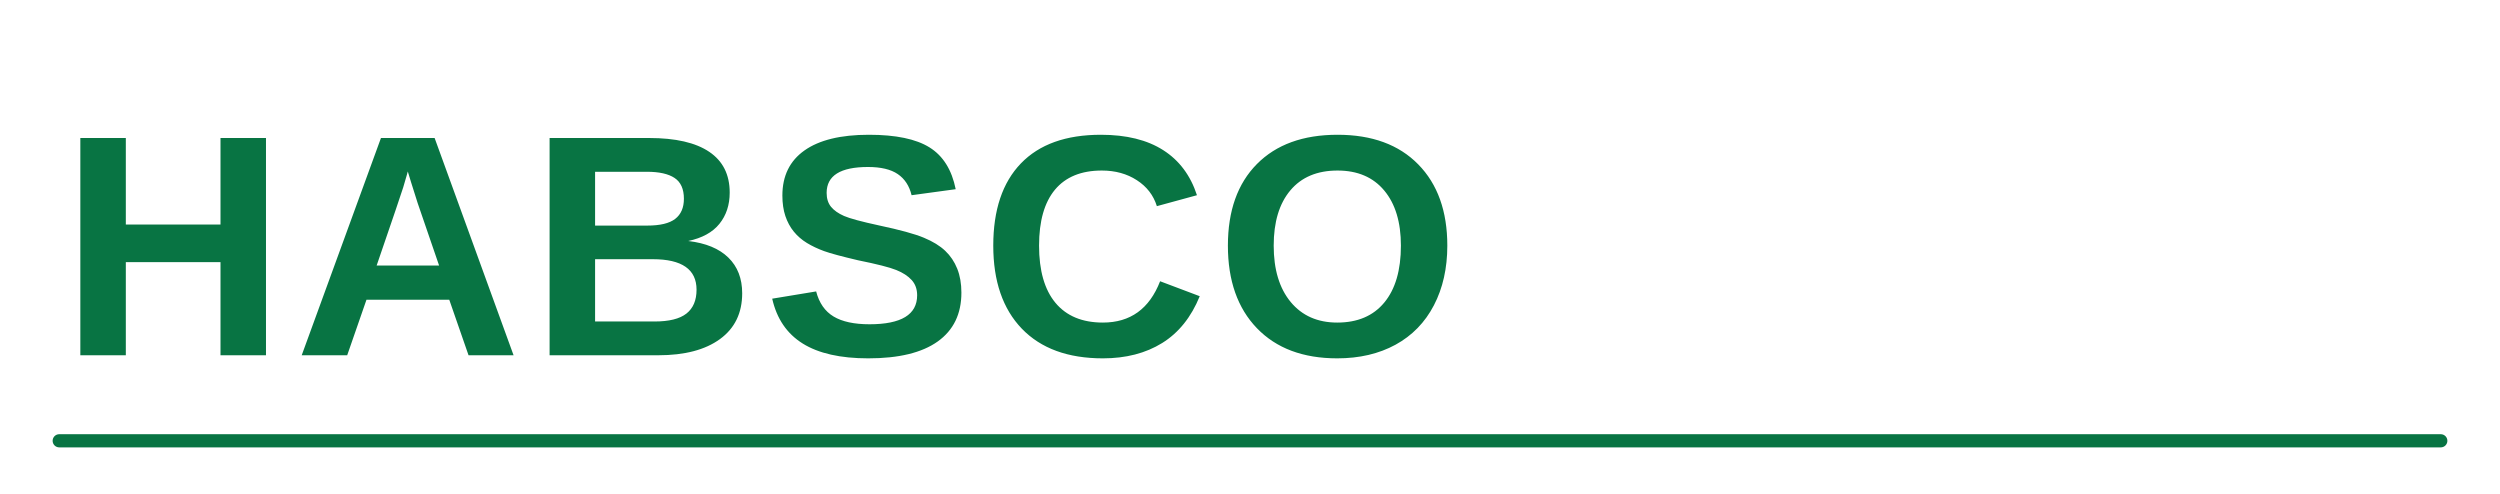
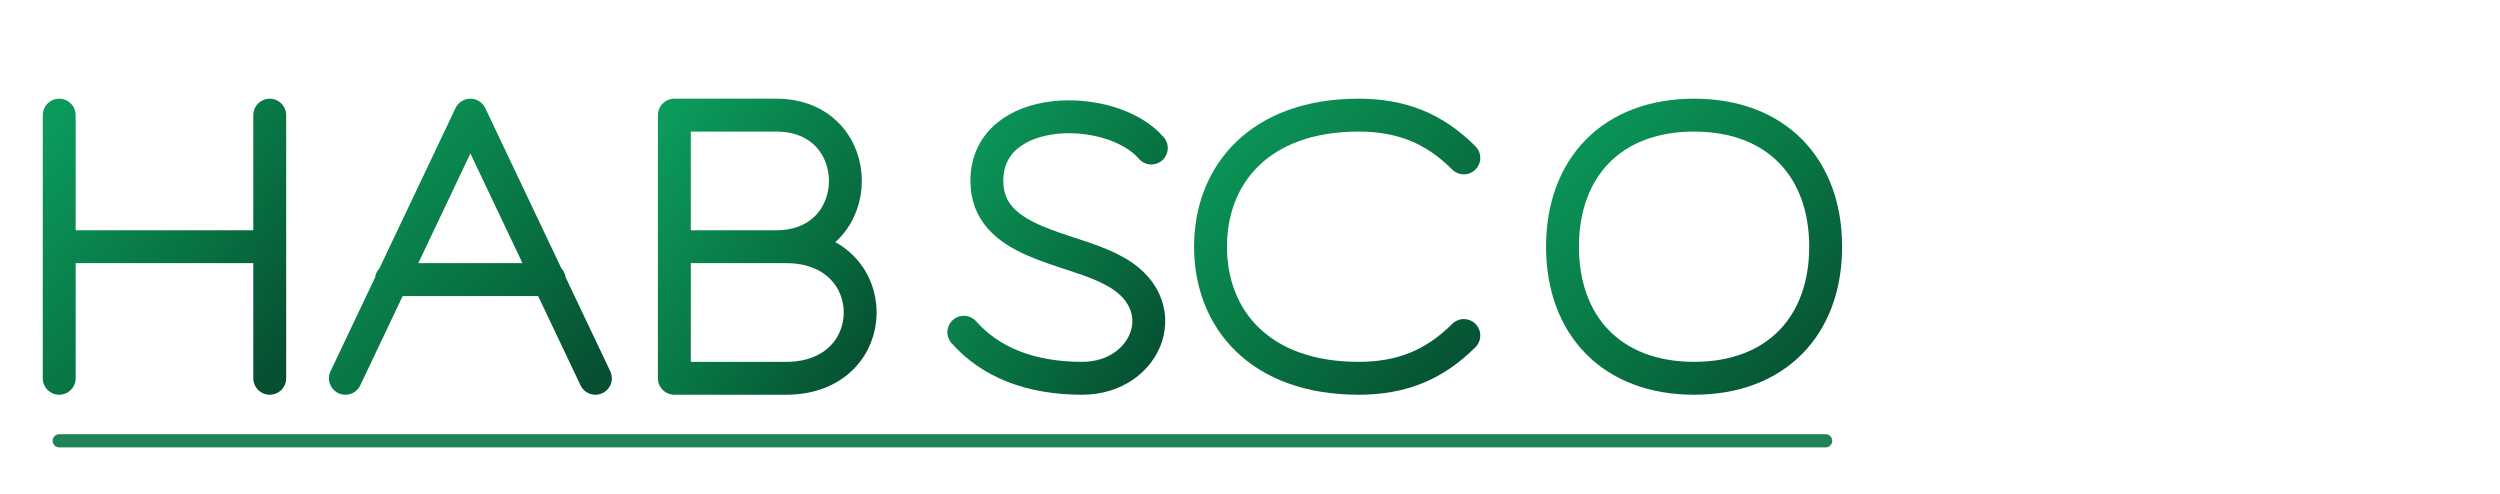
<svg xmlns="http://www.w3.org/2000/svg" viewBox="0 0 760 150" role="img" aria-labelledby="title desc">
-   <text x="18" y="108" fill="#087443" font-family="Arial, Helvetica, sans-serif" font-size="96" font-weight="900" letter-spacing="2">HABSCO</text>
-   <path d="M18 134H742" stroke="#087443" stroke-width="4" stroke-linecap="round" />
+   <defs>
+     <linearGradient id="g" x1="0" y1="0" x2="1" y2="1">
+       <stop offset="0" stop-color="#0b9a5b" />
+       <stop offset=".55" stop-color="#087443" />
+       <stop offset="1" stop-color="#064f31" />
+     </linearGradient>
+   </defs>
+   <g fill="none" stroke="url(#g)" stroke-width="10" stroke-linecap="round" stroke-linejoin="round">
+     <path d="M18 35v80M18 75h64M82 35v80" />
+     <path d="M105 115l38-80 38 80M119 85h48" />
+     <path d="M205 35h31c28 0 28 40 0 40h-31M205 75h34c30 0 30 40 0 40h-34M205 35v80" />
+     <path d="M350 45c-12-14-50-14-50 10 0 19 25 20 38 27 20 10 11 33-9 33-16 0-28-5-36-14" />
+     <path d="M445 48c-9-9-19-13-32-13-30 0-45 18-45 40s15 40 45 40c13 0 23-4 32-13" />
+     <path d="M475 75c0-24 15-40 40-40s40 16 40 40-15 40-40 40-40-16-40-40z" />
+   </g>
+   <path d="M18 134H555" stroke="#087443" stroke-width="4" stroke-linecap="round" opacity=".9" />
</svg>
